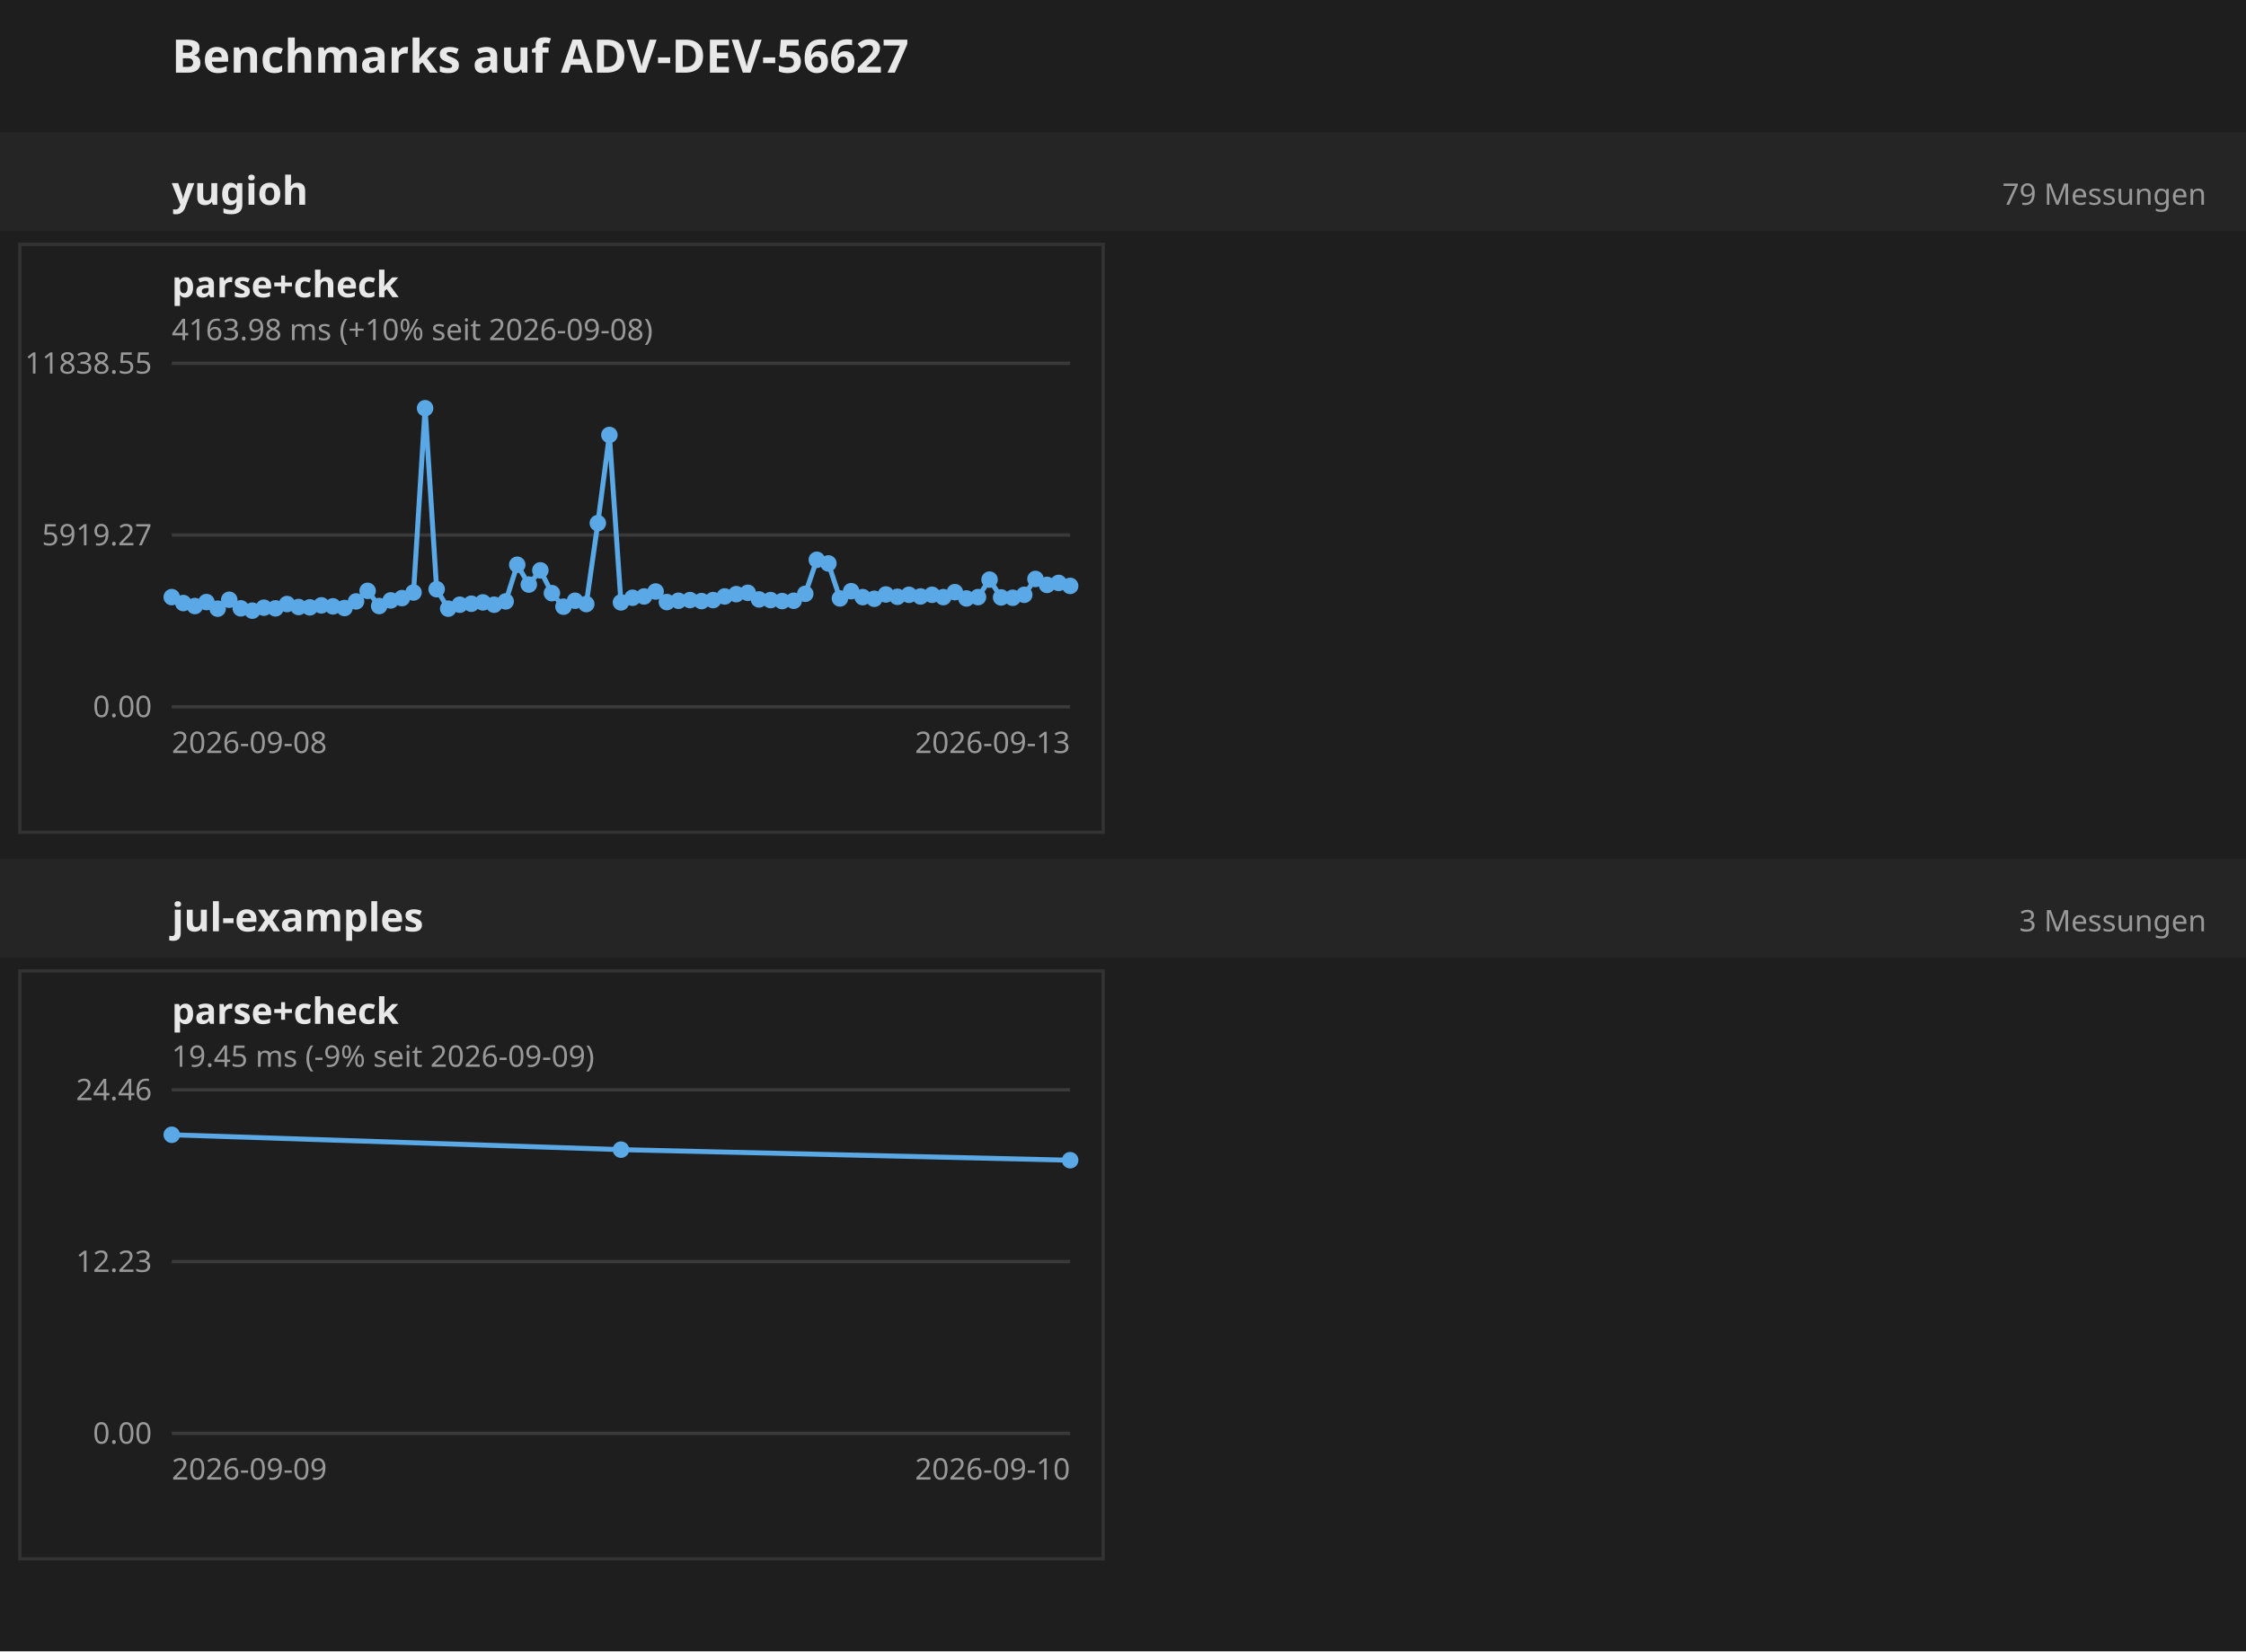
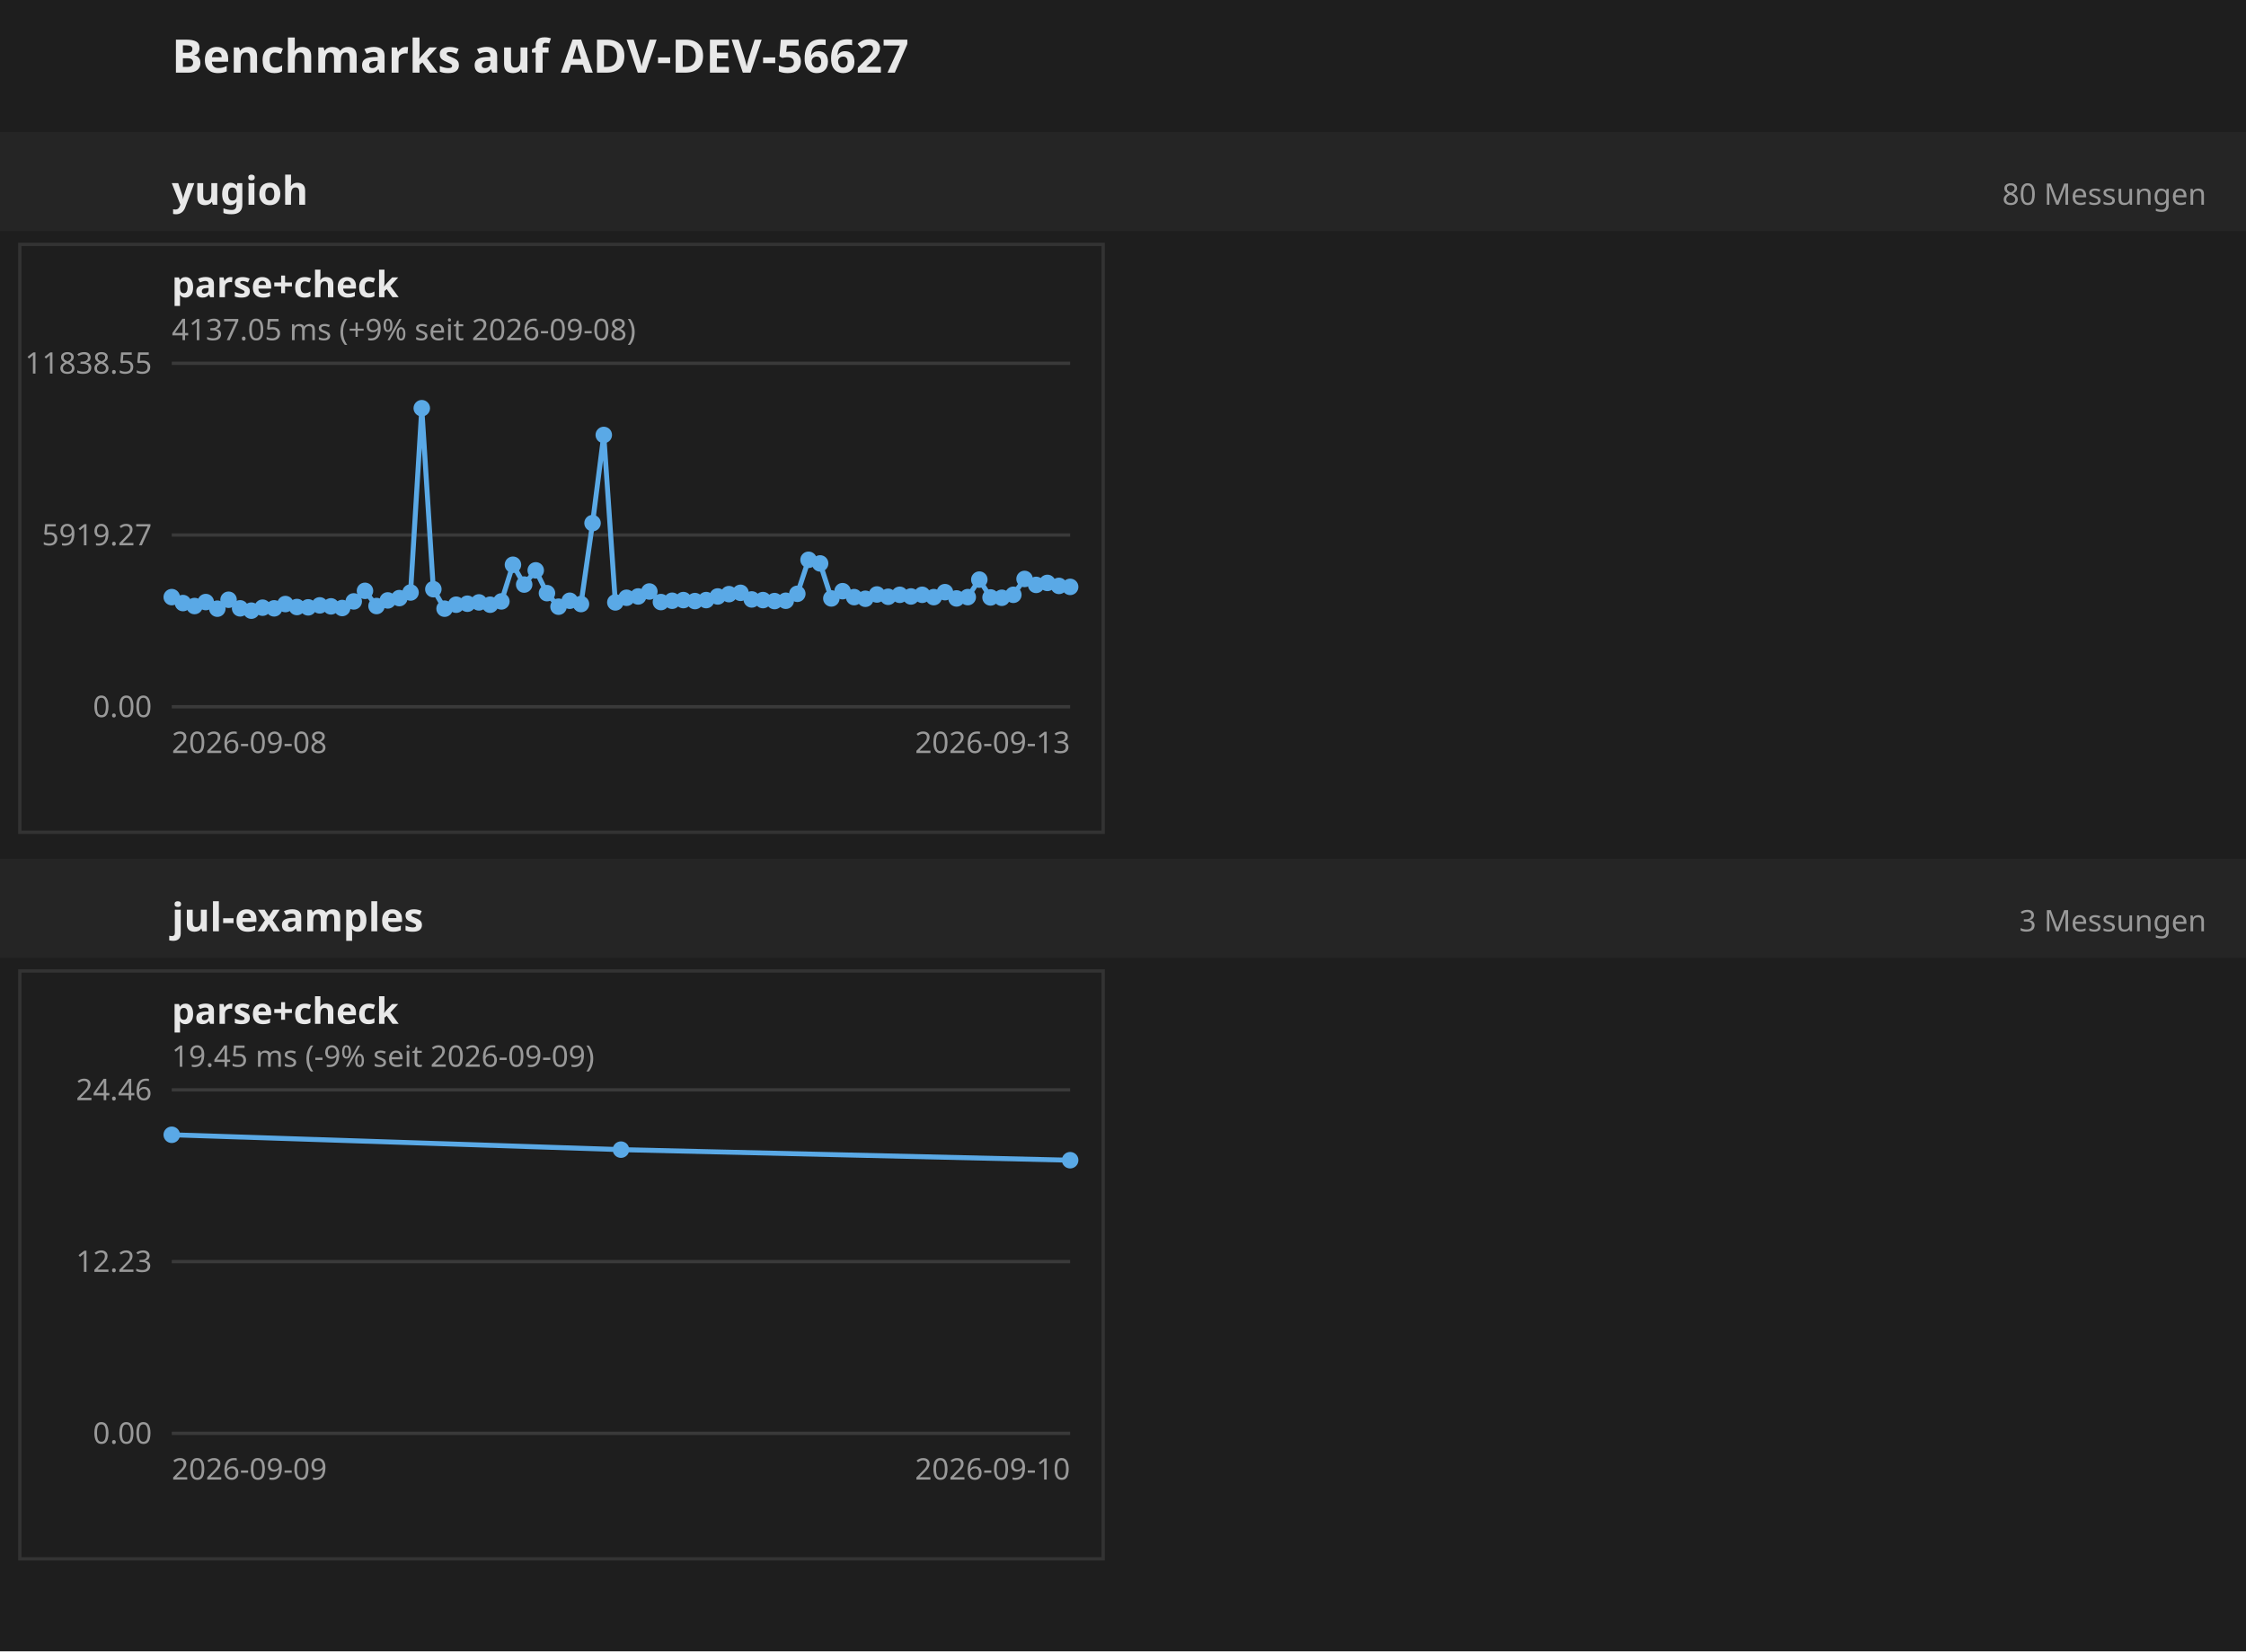
<svg xmlns="http://www.w3.org/2000/svg" width="680" height="500" font-family="sans-serif">
  <rect width="680" height="500" fill="#1e1e1e" />
  <text x="52" y="22" font-size="14" font-weight="bold" fill="#e8e8e8">Benchmarks auf ADV-DEV-56627</text>
  <g transform="translate(0 40)">
    <rect x="0" y="0" width="680" height="30" fill="#252525" />
    <text x="52" y="22" font-size="12" font-weight="bold" fill="#e8e8e8">yugioh</text>
-     <text x="668" y="22" text-anchor="end" font-size="9" fill="#999">79 Messungen</text>
+     <text x="668" y="22" text-anchor="end" font-size="9" fill="#999">80 Messungen</text>
    <g transform="translate(0 30)">
      <g transform="translate(0 0)">
        <rect x="6" y="4" width="328" height="178" fill="none" stroke="#333" />
        <text x="52" y="20" font-size="11" font-weight="bold" fill="#e8e8e8">parse+check</text>
-         <text x="52" y="33" font-size="9" fill="#999">4163.98 ms (+10% seit 2026-09-08)</text>
+         <text x="52" y="33" font-size="9" fill="#999">4137.05 ms (+9% seit 2026-09-08)</text>
        <line x1="52" y1="144.0" x2="324" y2="144.0" stroke="#3a3a3a" />
        <text x="46" y="144.0" text-anchor="end" dominant-baseline="middle" font-size="9" fill="#999">0.00</text>
        <line x1="52" y1="92.0" x2="324" y2="92.0" stroke="#3a3a3a" />
        <text x="46" y="92.0" text-anchor="end" dominant-baseline="middle" font-size="9" fill="#999">5919.27</text>
        <line x1="52" y1="40.0" x2="324" y2="40.0" stroke="#3a3a3a" />
        <text x="46" y="40.0" text-anchor="end" dominant-baseline="middle" font-size="9" fill="#999">11838.55</text>
        <text x="52" y="158" font-size="9" fill="#999">2026-09-08</text>
        <text x="324" y="158" text-anchor="end" font-size="9" fill="#999">2026-09-13</text>
-         <polyline fill="none" stroke="#5aa9e6" stroke-width="1.5" points="52.0,110.8 55.5,112.6 59.0,113.5 62.5,112.3 65.9,114.3 69.4,111.6 72.9,114.2 76.4,114.9 79.9,114.0 83.4,114.2 86.9,112.9 90.4,113.8 93.8,113.9 97.3,113.3 100.8,113.6 104.3,114.1 107.8,112.1 111.3,108.9 114.8,113.5 118.3,111.8 121.7,111.1 125.2,109.4 128.7,53.6 132.2,108.4 135.7,114.3 139.2,113.1 142.7,112.8 146.2,112.4 149.6,113.1 153.1,112.1 156.6,101.0 160.1,107.0 163.6,102.7 167.1,109.6 170.6,113.7 174.1,111.9 177.5,112.9 181.0,88.4 184.5,61.7 188.0,112.4 191.5,111.0 195.0,110.6 198.5,109.1 201.9,112.3 205.4,111.9 208.9,111.7 212.4,112.0 215.9,111.7 219.4,110.6 222.9,109.9 226.4,109.5 229.8,111.5 233.3,111.7 236.8,112.0 240.3,111.9 243.8,109.8 247.3,99.5 250.8,100.6 254.3,111.2 257.7,109.0 261.2,110.8 264.7,111.3 268.2,110.0 271.7,110.7 275.2,110.1 278.7,110.6 282.2,110.1 285.6,110.8 289.1,109.3 292.6,111.2 296.1,110.8 299.6,105.5 303.1,110.9 306.6,111.0 310.1,110.1 313.5,105.3 317.0,107.1 320.5,106.5 324.0,107.4" />
+         <polyline fill="none" stroke="#5aa9e6" stroke-width="1.5" points="52.0,110.8 55.4,112.6 58.9,113.5 62.3,112.3 65.8,114.3 69.2,111.6 72.7,114.2 76.1,114.9 79.5,114.0 83.0,114.2 86.4,112.9 89.9,113.8 93.3,113.9 96.8,113.3 100.2,113.6 103.6,114.1 107.1,112.1 110.5,108.9 114.0,113.5 117.4,111.8 120.9,111.1 124.3,109.4 127.7,53.6 131.2,108.4 134.6,114.3 138.1,113.1 141.5,112.8 145.0,112.4 148.4,113.1 151.8,112.1 155.3,101.0 158.7,107.0 162.2,102.7 165.6,109.6 169.1,113.7 172.5,111.9 175.9,112.9 179.4,88.4 182.8,61.7 186.3,112.4 189.7,111.0 193.2,110.6 196.6,109.1 200.1,112.3 203.5,111.9 206.9,111.7 210.4,112.0 213.8,111.7 217.3,110.6 220.7,109.9 224.2,109.5 227.6,111.5 231.0,111.7 234.5,112.0 237.9,111.9 241.4,109.8 244.8,99.5 248.3,100.6 251.7,111.2 255.1,109.0 258.6,110.8 262.0,111.3 265.5,110.0 268.9,110.7 272.4,110.1 275.8,110.6 279.2,110.1 282.7,110.8 286.1,109.3 289.6,111.2 293.0,110.8 296.5,105.5 299.9,110.9 303.3,111.0 306.8,110.1 310.2,105.3 313.7,107.1 317.1,106.5 320.6,107.4 324.0,107.7" />
        <circle cx="52.0" cy="110.8" r="2.5" fill="#5aa9e6" />
-         <circle cx="55.5" cy="112.6" r="2.5" fill="#5aa9e6" />
-         <circle cx="59.0" cy="113.5" r="2.5" fill="#5aa9e6" />
-         <circle cx="62.5" cy="112.3" r="2.5" fill="#5aa9e6" />
-         <circle cx="65.9" cy="114.3" r="2.5" fill="#5aa9e6" />
-         <circle cx="69.4" cy="111.6" r="2.5" fill="#5aa9e6" />
-         <circle cx="72.9" cy="114.2" r="2.5" fill="#5aa9e6" />
-         <circle cx="76.4" cy="114.9" r="2.5" fill="#5aa9e6" />
-         <circle cx="79.9" cy="114.0" r="2.5" fill="#5aa9e6" />
-         <circle cx="83.4" cy="114.2" r="2.5" fill="#5aa9e6" />
-         <circle cx="86.9" cy="112.9" r="2.5" fill="#5aa9e6" />
-         <circle cx="90.4" cy="113.8" r="2.5" fill="#5aa9e6" />
-         <circle cx="93.8" cy="113.9" r="2.5" fill="#5aa9e6" />
-         <circle cx="97.3" cy="113.3" r="2.5" fill="#5aa9e6" />
-         <circle cx="100.8" cy="113.6" r="2.5" fill="#5aa9e6" />
-         <circle cx="104.3" cy="114.1" r="2.5" fill="#5aa9e6" />
-         <circle cx="107.8" cy="112.1" r="2.5" fill="#5aa9e6" />
-         <circle cx="111.3" cy="108.9" r="2.5" fill="#5aa9e6" />
-         <circle cx="114.8" cy="113.5" r="2.5" fill="#5aa9e6" />
-         <circle cx="118.3" cy="111.8" r="2.5" fill="#5aa9e6" />
-         <circle cx="121.7" cy="111.1" r="2.5" fill="#5aa9e6" />
-         <circle cx="125.2" cy="109.4" r="2.5" fill="#5aa9e6" />
-         <circle cx="128.7" cy="53.6" r="2.5" fill="#5aa9e6" />
-         <circle cx="132.2" cy="108.4" r="2.5" fill="#5aa9e6" />
-         <circle cx="135.7" cy="114.3" r="2.5" fill="#5aa9e6" />
-         <circle cx="139.2" cy="113.1" r="2.5" fill="#5aa9e6" />
-         <circle cx="142.7" cy="112.8" r="2.5" fill="#5aa9e6" />
-         <circle cx="146.2" cy="112.4" r="2.5" fill="#5aa9e6" />
-         <circle cx="149.6" cy="113.1" r="2.5" fill="#5aa9e6" />
-         <circle cx="153.1" cy="112.1" r="2.5" fill="#5aa9e6" />
-         <circle cx="156.6" cy="101.0" r="2.5" fill="#5aa9e6" />
-         <circle cx="160.1" cy="107.0" r="2.5" fill="#5aa9e6" />
-         <circle cx="163.6" cy="102.7" r="2.5" fill="#5aa9e6" />
-         <circle cx="167.1" cy="109.6" r="2.5" fill="#5aa9e6" />
-         <circle cx="170.6" cy="113.7" r="2.5" fill="#5aa9e6" />
-         <circle cx="174.1" cy="111.9" r="2.5" fill="#5aa9e6" />
-         <circle cx="177.5" cy="112.9" r="2.5" fill="#5aa9e6" />
-         <circle cx="181.0" cy="88.4" r="2.5" fill="#5aa9e6" />
-         <circle cx="184.5" cy="61.7" r="2.5" fill="#5aa9e6" />
-         <circle cx="188.0" cy="112.4" r="2.5" fill="#5aa9e6" />
-         <circle cx="191.5" cy="111.0" r="2.5" fill="#5aa9e6" />
-         <circle cx="195.0" cy="110.6" r="2.5" fill="#5aa9e6" />
-         <circle cx="198.5" cy="109.1" r="2.5" fill="#5aa9e6" />
-         <circle cx="201.9" cy="112.3" r="2.5" fill="#5aa9e6" />
-         <circle cx="205.4" cy="111.9" r="2.5" fill="#5aa9e6" />
-         <circle cx="208.9" cy="111.7" r="2.5" fill="#5aa9e6" />
-         <circle cx="212.4" cy="112.0" r="2.5" fill="#5aa9e6" />
-         <circle cx="215.9" cy="111.7" r="2.5" fill="#5aa9e6" />
-         <circle cx="219.4" cy="110.6" r="2.5" fill="#5aa9e6" />
-         <circle cx="222.9" cy="109.9" r="2.5" fill="#5aa9e6" />
-         <circle cx="226.4" cy="109.5" r="2.5" fill="#5aa9e6" />
-         <circle cx="229.8" cy="111.5" r="2.5" fill="#5aa9e6" />
-         <circle cx="233.3" cy="111.7" r="2.5" fill="#5aa9e6" />
-         <circle cx="236.8" cy="112.0" r="2.5" fill="#5aa9e6" />
-         <circle cx="240.3" cy="111.9" r="2.5" fill="#5aa9e6" />
-         <circle cx="243.8" cy="109.8" r="2.5" fill="#5aa9e6" />
-         <circle cx="247.3" cy="99.5" r="2.5" fill="#5aa9e6" />
-         <circle cx="250.8" cy="100.6" r="2.5" fill="#5aa9e6" />
-         <circle cx="254.3" cy="111.2" r="2.5" fill="#5aa9e6" />
-         <circle cx="257.7" cy="109.0" r="2.5" fill="#5aa9e6" />
-         <circle cx="261.2" cy="110.8" r="2.5" fill="#5aa9e6" />
-         <circle cx="264.7" cy="111.3" r="2.5" fill="#5aa9e6" />
-         <circle cx="268.2" cy="110.0" r="2.5" fill="#5aa9e6" />
-         <circle cx="271.7" cy="110.7" r="2.5" fill="#5aa9e6" />
-         <circle cx="275.2" cy="110.1" r="2.5" fill="#5aa9e6" />
-         <circle cx="278.7" cy="110.6" r="2.5" fill="#5aa9e6" />
-         <circle cx="282.2" cy="110.1" r="2.5" fill="#5aa9e6" />
-         <circle cx="285.6" cy="110.8" r="2.5" fill="#5aa9e6" />
-         <circle cx="289.1" cy="109.3" r="2.5" fill="#5aa9e6" />
-         <circle cx="292.6" cy="111.2" r="2.5" fill="#5aa9e6" />
-         <circle cx="296.1" cy="110.8" r="2.5" fill="#5aa9e6" />
-         <circle cx="299.6" cy="105.5" r="2.5" fill="#5aa9e6" />
-         <circle cx="303.1" cy="110.9" r="2.5" fill="#5aa9e6" />
-         <circle cx="306.6" cy="111.0" r="2.5" fill="#5aa9e6" />
-         <circle cx="310.1" cy="110.1" r="2.5" fill="#5aa9e6" />
-         <circle cx="313.5" cy="105.3" r="2.5" fill="#5aa9e6" />
-         <circle cx="317.0" cy="107.1" r="2.5" fill="#5aa9e6" />
-         <circle cx="320.5" cy="106.5" r="2.5" fill="#5aa9e6" />
-         <circle cx="324.0" cy="107.4" r="2.5" fill="#5aa9e6" />
+         <circle cx="55.4" cy="112.6" r="2.5" fill="#5aa9e6" />
+         <circle cx="58.9" cy="113.5" r="2.5" fill="#5aa9e6" />
+         <circle cx="62.3" cy="112.3" r="2.5" fill="#5aa9e6" />
+         <circle cx="65.8" cy="114.3" r="2.5" fill="#5aa9e6" />
+         <circle cx="69.2" cy="111.6" r="2.5" fill="#5aa9e6" />
+         <circle cx="72.7" cy="114.2" r="2.5" fill="#5aa9e6" />
+         <circle cx="76.1" cy="114.9" r="2.5" fill="#5aa9e6" />
+         <circle cx="79.5" cy="114.0" r="2.5" fill="#5aa9e6" />
+         <circle cx="83.0" cy="114.2" r="2.5" fill="#5aa9e6" />
+         <circle cx="86.4" cy="112.9" r="2.5" fill="#5aa9e6" />
+         <circle cx="89.9" cy="113.8" r="2.5" fill="#5aa9e6" />
+         <circle cx="93.3" cy="113.9" r="2.5" fill="#5aa9e6" />
+         <circle cx="96.8" cy="113.3" r="2.5" fill="#5aa9e6" />
+         <circle cx="100.2" cy="113.6" r="2.5" fill="#5aa9e6" />
+         <circle cx="103.6" cy="114.1" r="2.5" fill="#5aa9e6" />
+         <circle cx="107.1" cy="112.1" r="2.5" fill="#5aa9e6" />
+         <circle cx="110.5" cy="108.9" r="2.5" fill="#5aa9e6" />
+         <circle cx="114.0" cy="113.5" r="2.5" fill="#5aa9e6" />
+         <circle cx="117.4" cy="111.8" r="2.5" fill="#5aa9e6" />
+         <circle cx="120.9" cy="111.1" r="2.5" fill="#5aa9e6" />
+         <circle cx="124.3" cy="109.4" r="2.5" fill="#5aa9e6" />
+         <circle cx="127.7" cy="53.6" r="2.5" fill="#5aa9e6" />
+         <circle cx="131.2" cy="108.4" r="2.5" fill="#5aa9e6" />
+         <circle cx="134.6" cy="114.3" r="2.5" fill="#5aa9e6" />
+         <circle cx="138.1" cy="113.1" r="2.5" fill="#5aa9e6" />
+         <circle cx="141.5" cy="112.8" r="2.5" fill="#5aa9e6" />
+         <circle cx="145.0" cy="112.4" r="2.5" fill="#5aa9e6" />
+         <circle cx="148.4" cy="113.1" r="2.5" fill="#5aa9e6" />
+         <circle cx="151.8" cy="112.1" r="2.5" fill="#5aa9e6" />
+         <circle cx="155.3" cy="101.0" r="2.5" fill="#5aa9e6" />
+         <circle cx="158.7" cy="107.0" r="2.5" fill="#5aa9e6" />
+         <circle cx="162.2" cy="102.7" r="2.5" fill="#5aa9e6" />
+         <circle cx="165.6" cy="109.6" r="2.5" fill="#5aa9e6" />
+         <circle cx="169.1" cy="113.7" r="2.5" fill="#5aa9e6" />
+         <circle cx="172.5" cy="111.9" r="2.5" fill="#5aa9e6" />
+         <circle cx="175.9" cy="112.9" r="2.5" fill="#5aa9e6" />
+         <circle cx="179.4" cy="88.4" r="2.5" fill="#5aa9e6" />
+         <circle cx="182.8" cy="61.7" r="2.5" fill="#5aa9e6" />
+         <circle cx="186.3" cy="112.4" r="2.5" fill="#5aa9e6" />
+         <circle cx="189.7" cy="111.0" r="2.5" fill="#5aa9e6" />
+         <circle cx="193.2" cy="110.6" r="2.5" fill="#5aa9e6" />
+         <circle cx="196.6" cy="109.1" r="2.5" fill="#5aa9e6" />
+         <circle cx="200.1" cy="112.3" r="2.5" fill="#5aa9e6" />
+         <circle cx="203.5" cy="111.9" r="2.5" fill="#5aa9e6" />
+         <circle cx="206.9" cy="111.7" r="2.5" fill="#5aa9e6" />
+         <circle cx="210.4" cy="112.0" r="2.5" fill="#5aa9e6" />
+         <circle cx="213.8" cy="111.7" r="2.5" fill="#5aa9e6" />
+         <circle cx="217.3" cy="110.6" r="2.5" fill="#5aa9e6" />
+         <circle cx="220.7" cy="109.9" r="2.5" fill="#5aa9e6" />
+         <circle cx="224.2" cy="109.5" r="2.5" fill="#5aa9e6" />
+         <circle cx="227.6" cy="111.5" r="2.5" fill="#5aa9e6" />
+         <circle cx="231.0" cy="111.7" r="2.5" fill="#5aa9e6" />
+         <circle cx="234.5" cy="112.0" r="2.5" fill="#5aa9e6" />
+         <circle cx="237.9" cy="111.9" r="2.5" fill="#5aa9e6" />
+         <circle cx="241.4" cy="109.8" r="2.5" fill="#5aa9e6" />
+         <circle cx="244.8" cy="99.5" r="2.5" fill="#5aa9e6" />
+         <circle cx="248.3" cy="100.6" r="2.5" fill="#5aa9e6" />
+         <circle cx="251.7" cy="111.2" r="2.5" fill="#5aa9e6" />
+         <circle cx="255.1" cy="109.0" r="2.5" fill="#5aa9e6" />
+         <circle cx="258.6" cy="110.8" r="2.5" fill="#5aa9e6" />
+         <circle cx="262.0" cy="111.3" r="2.5" fill="#5aa9e6" />
+         <circle cx="265.5" cy="110.0" r="2.5" fill="#5aa9e6" />
+         <circle cx="268.9" cy="110.7" r="2.5" fill="#5aa9e6" />
+         <circle cx="272.4" cy="110.1" r="2.5" fill="#5aa9e6" />
+         <circle cx="275.8" cy="110.6" r="2.5" fill="#5aa9e6" />
+         <circle cx="279.2" cy="110.1" r="2.5" fill="#5aa9e6" />
+         <circle cx="282.7" cy="110.8" r="2.5" fill="#5aa9e6" />
+         <circle cx="286.1" cy="109.3" r="2.5" fill="#5aa9e6" />
+         <circle cx="289.6" cy="111.2" r="2.5" fill="#5aa9e6" />
+         <circle cx="293.0" cy="110.8" r="2.5" fill="#5aa9e6" />
+         <circle cx="296.5" cy="105.5" r="2.5" fill="#5aa9e6" />
+         <circle cx="299.9" cy="110.9" r="2.5" fill="#5aa9e6" />
+         <circle cx="303.3" cy="111.0" r="2.5" fill="#5aa9e6" />
+         <circle cx="306.8" cy="110.1" r="2.5" fill="#5aa9e6" />
+         <circle cx="310.2" cy="105.3" r="2.5" fill="#5aa9e6" />
+         <circle cx="313.7" cy="107.1" r="2.5" fill="#5aa9e6" />
+         <circle cx="317.1" cy="106.5" r="2.5" fill="#5aa9e6" />
+         <circle cx="320.6" cy="107.4" r="2.5" fill="#5aa9e6" />
+         <circle cx="324.0" cy="107.7" r="2.5" fill="#5aa9e6" />
      </g>
    </g>
  </g>
  <g transform="translate(0 260)">
    <rect x="0" y="0" width="680" height="30" fill="#252525" />
    <text x="52" y="22" font-size="12" font-weight="bold" fill="#e8e8e8">jul-examples</text>
    <text x="668" y="22" text-anchor="end" font-size="9" fill="#999">3 Messungen</text>
    <g transform="translate(0 30)">
      <g transform="translate(0 0)">
        <rect x="6" y="4" width="328" height="178" fill="none" stroke="#333" />
        <text x="52" y="20" font-size="11" font-weight="bold" fill="#e8e8e8">parse+check</text>
        <text x="52" y="33" font-size="9" fill="#999">19.45 ms (-9% seit 2026-09-09)</text>
        <line x1="52" y1="144.0" x2="324" y2="144.0" stroke="#3a3a3a" />
        <text x="46" y="144.0" text-anchor="end" dominant-baseline="middle" font-size="9" fill="#999">0.00</text>
        <line x1="52" y1="92.0" x2="324" y2="92.0" stroke="#3a3a3a" />
        <text x="46" y="92.0" text-anchor="end" dominant-baseline="middle" font-size="9" fill="#999">12.23</text>
        <line x1="52" y1="40.0" x2="324" y2="40.0" stroke="#3a3a3a" />
        <text x="46" y="40.0" text-anchor="end" dominant-baseline="middle" font-size="9" fill="#999">24.46</text>
        <text x="52" y="158" font-size="9" fill="#999">2026-09-09</text>
        <text x="324" y="158" text-anchor="end" font-size="9" fill="#999">2026-09-10</text>
        <polyline fill="none" stroke="#5aa9e6" stroke-width="1.5" points="52.0,53.6 188.0,58.1 324.0,61.3" />
        <circle cx="52.0" cy="53.6" r="2.5" fill="#5aa9e6" />
        <circle cx="188.0" cy="58.1" r="2.5" fill="#5aa9e6" />
        <circle cx="324.0" cy="61.3" r="2.5" fill="#5aa9e6" />
      </g>
    </g>
  </g>
</svg>
